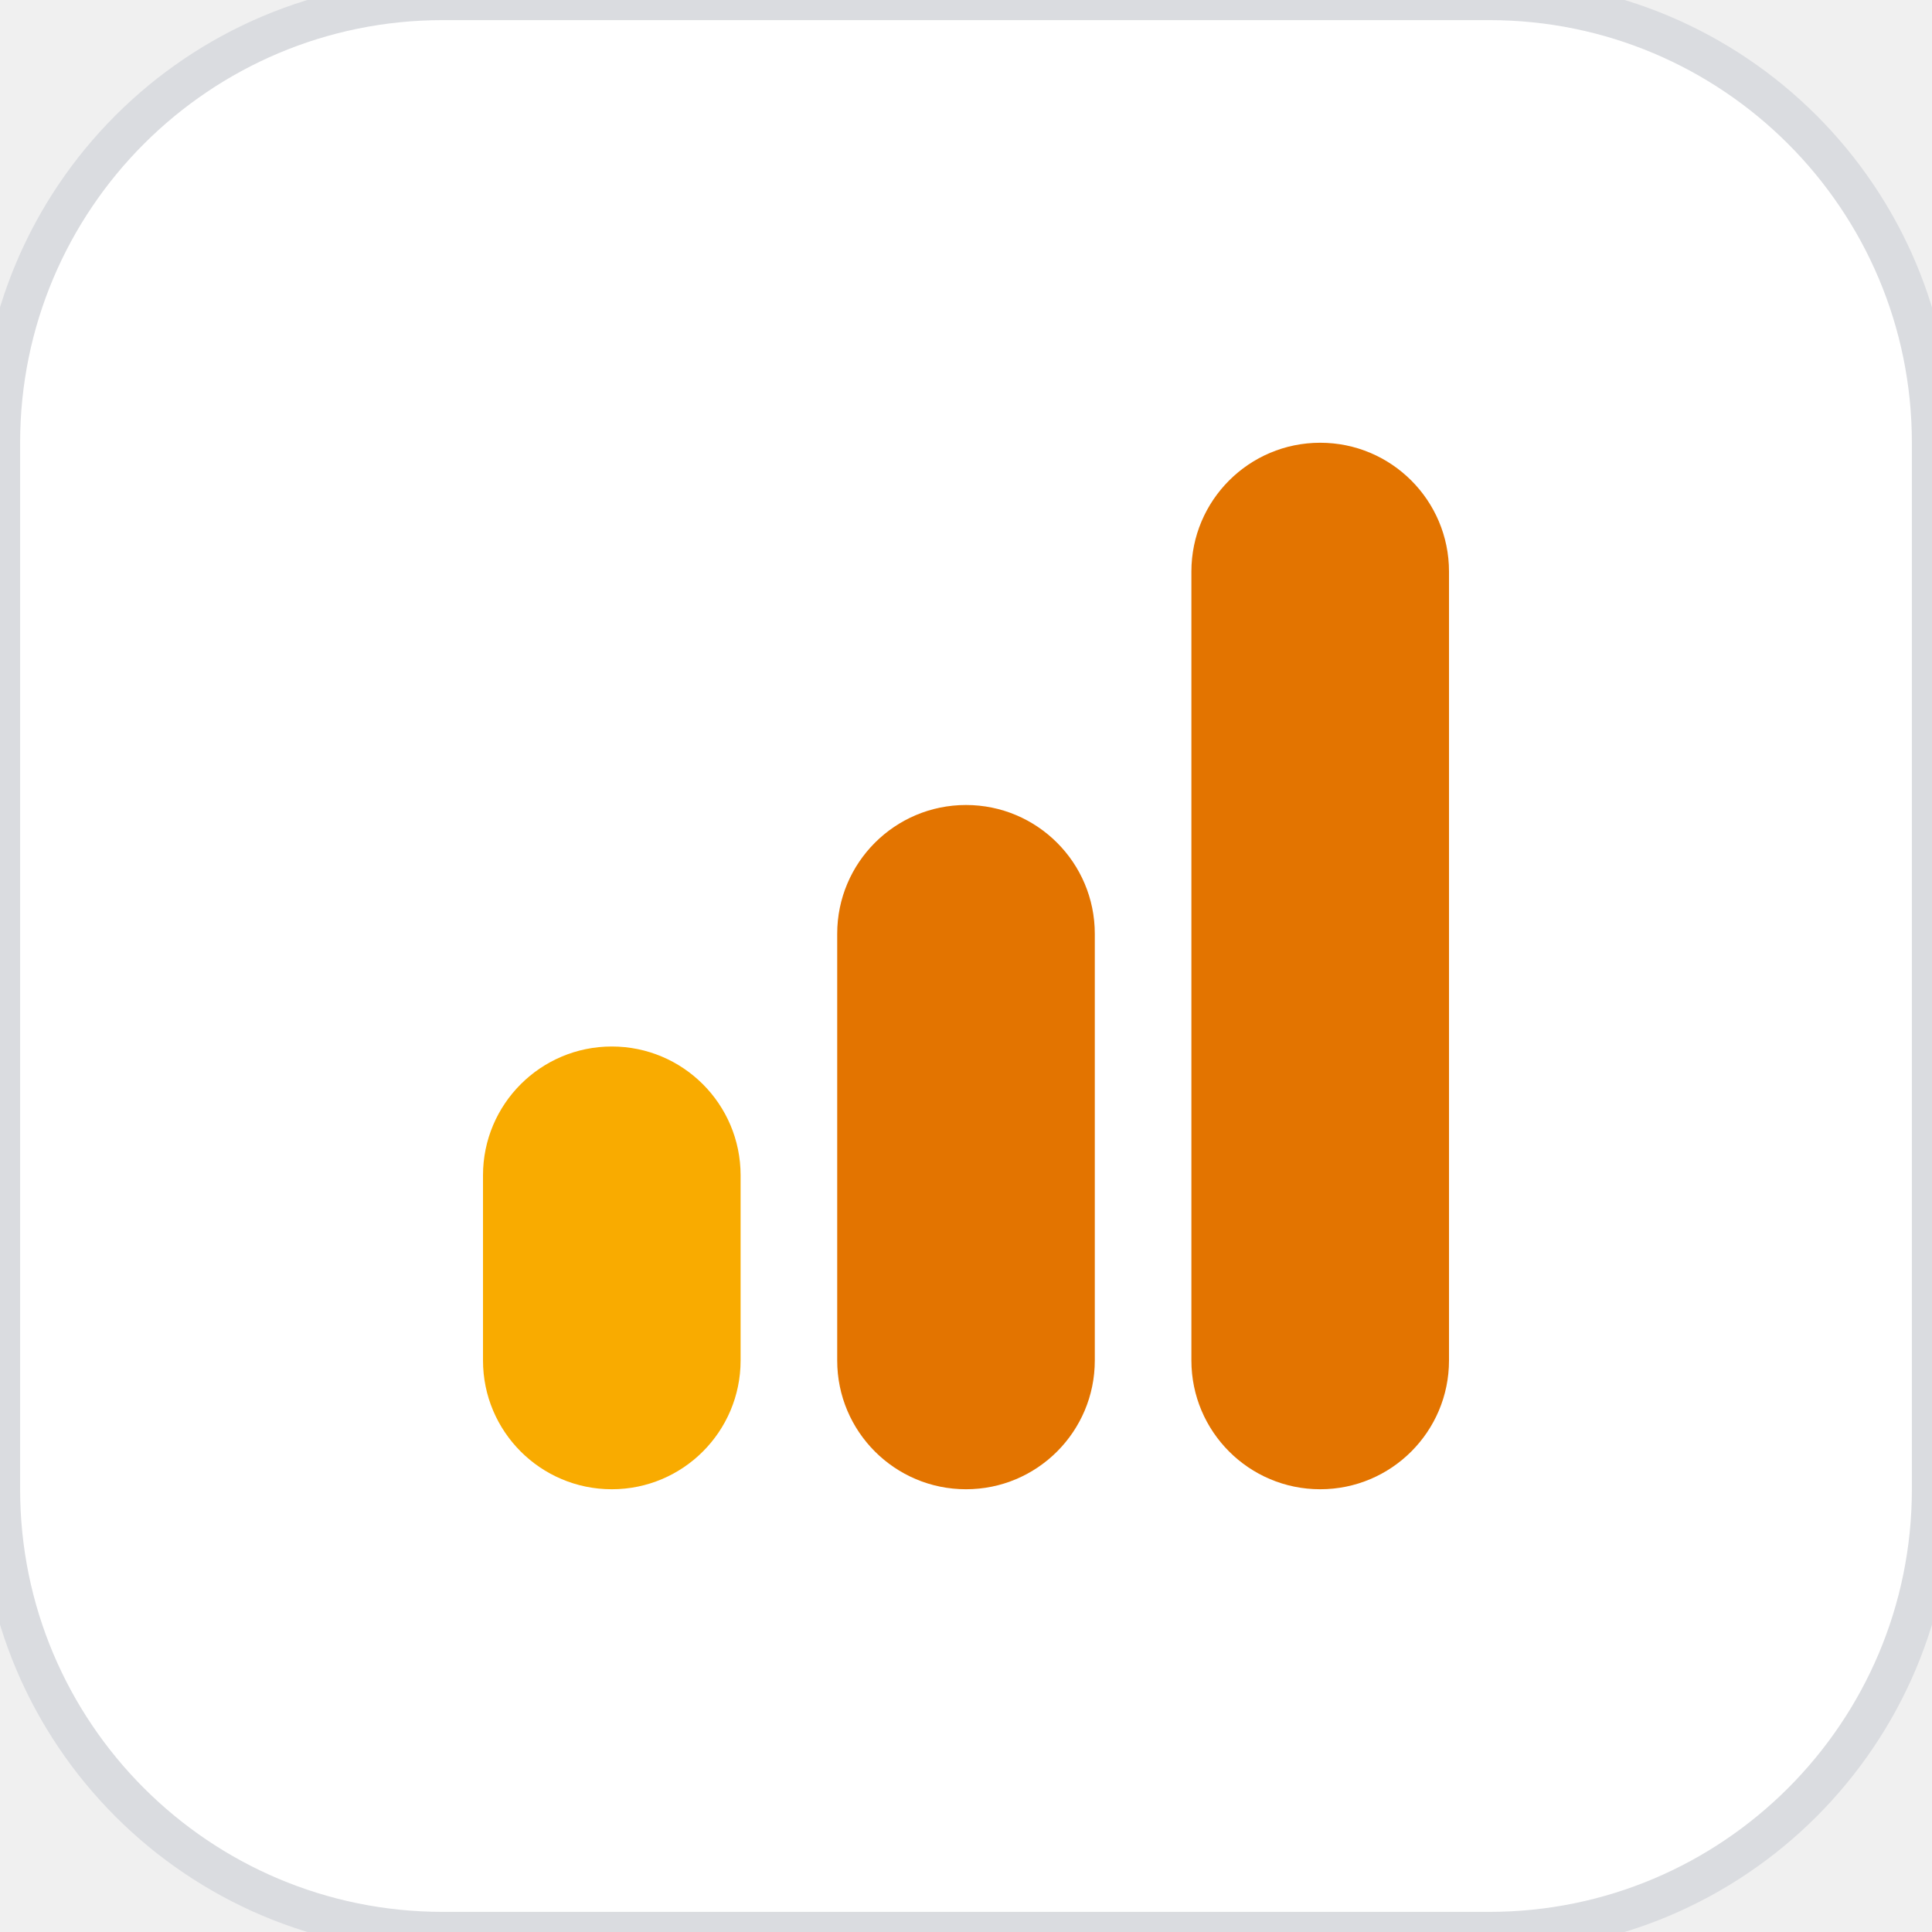
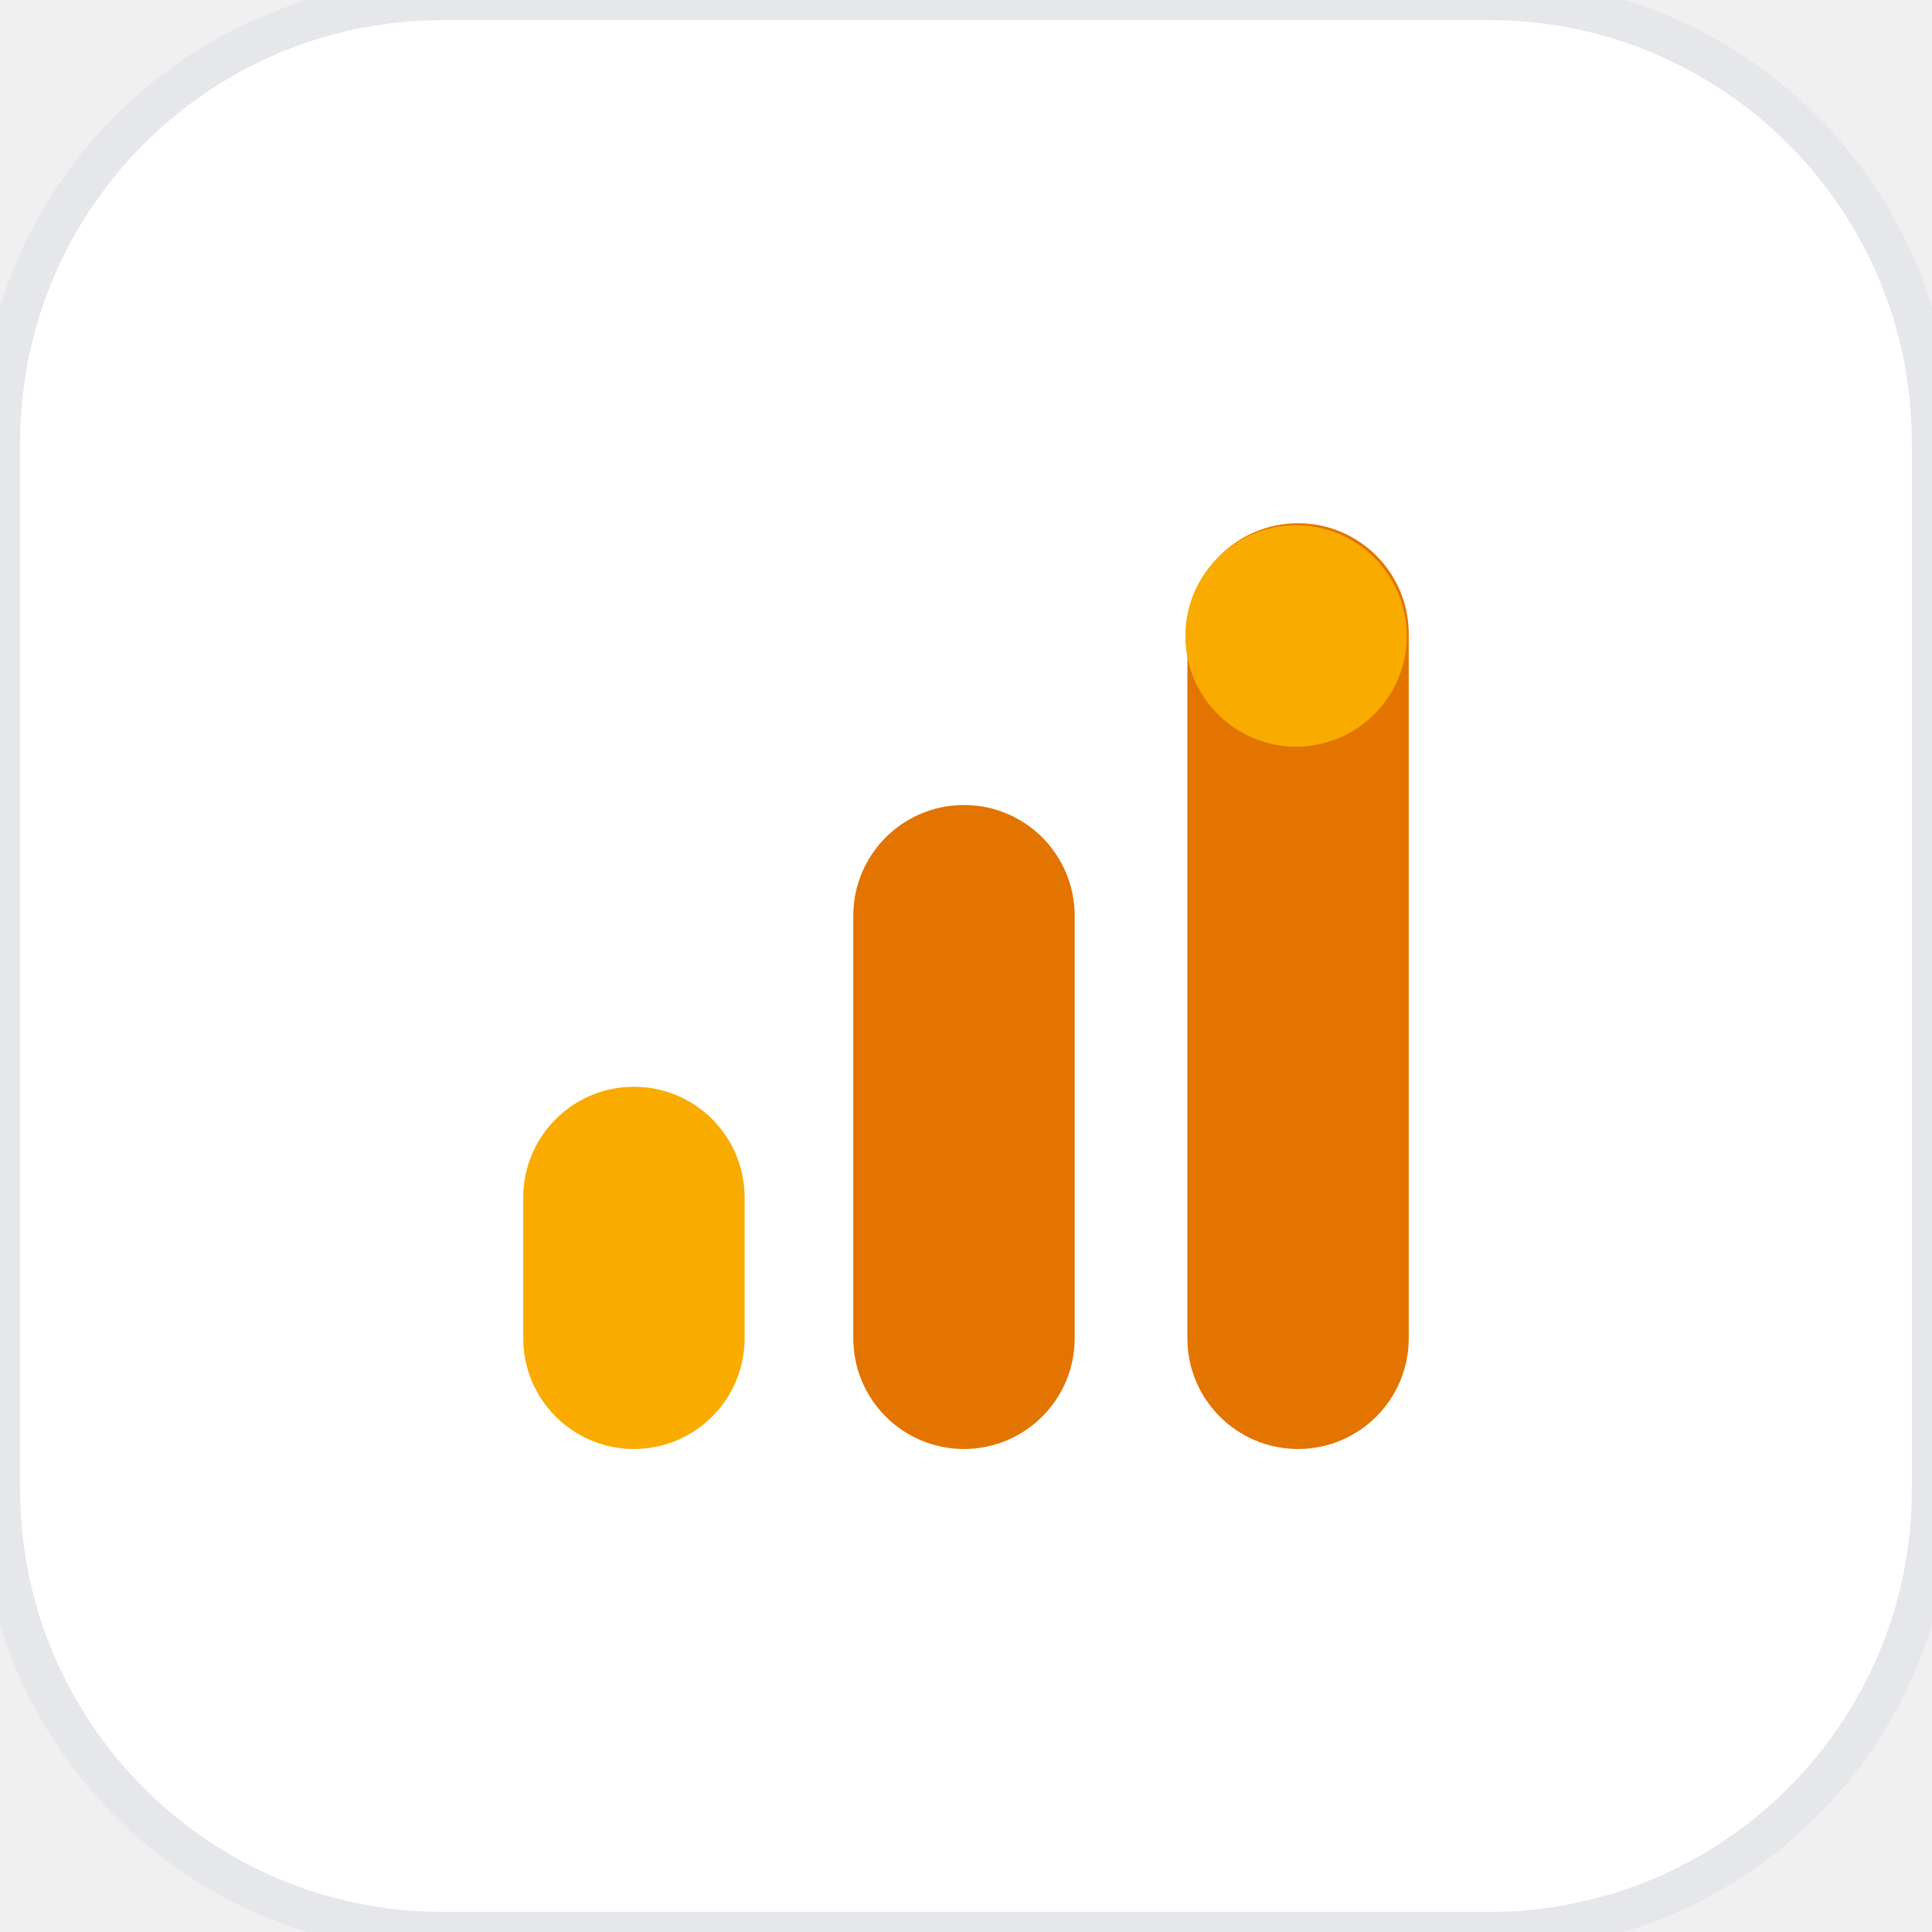
<svg xmlns="http://www.w3.org/2000/svg" viewBox="0 0 48 48" role="img" aria-hidden="true">
-   <rect width="48" height="48" rx="11" fill="#FFFFFF" stroke="#DADCE0" />
-   <rect x="12" y="26" width="6.4" height="11" rx="3.2" fill="#F9AB00" />
-   <rect x="20.8" y="20" width="6.4" height="17" rx="3.2" fill="#E37400" />
-   <rect x="29.6" y="11" width="6.4" height="26" rx="3.2" fill="#E37400" />
+   <rect width="48" height="48" rx="11" fill="#FFFFFF" stroke="#E5E7EB" />
+   <rect x="13" y="27" width="5.5" height="9" rx="2.75" fill="#F9AB00" />
+   <rect x="21.2" y="20" width="5.5" height="16" rx="2.75" fill="#E37400" />
+   <rect x="29.5" y="13" width="5.5" height="23" rx="2.75" fill="#E37400" />
+   <circle cx="32.2" cy="15.8" r="2.75" fill="#F9AB00" />
</svg>
